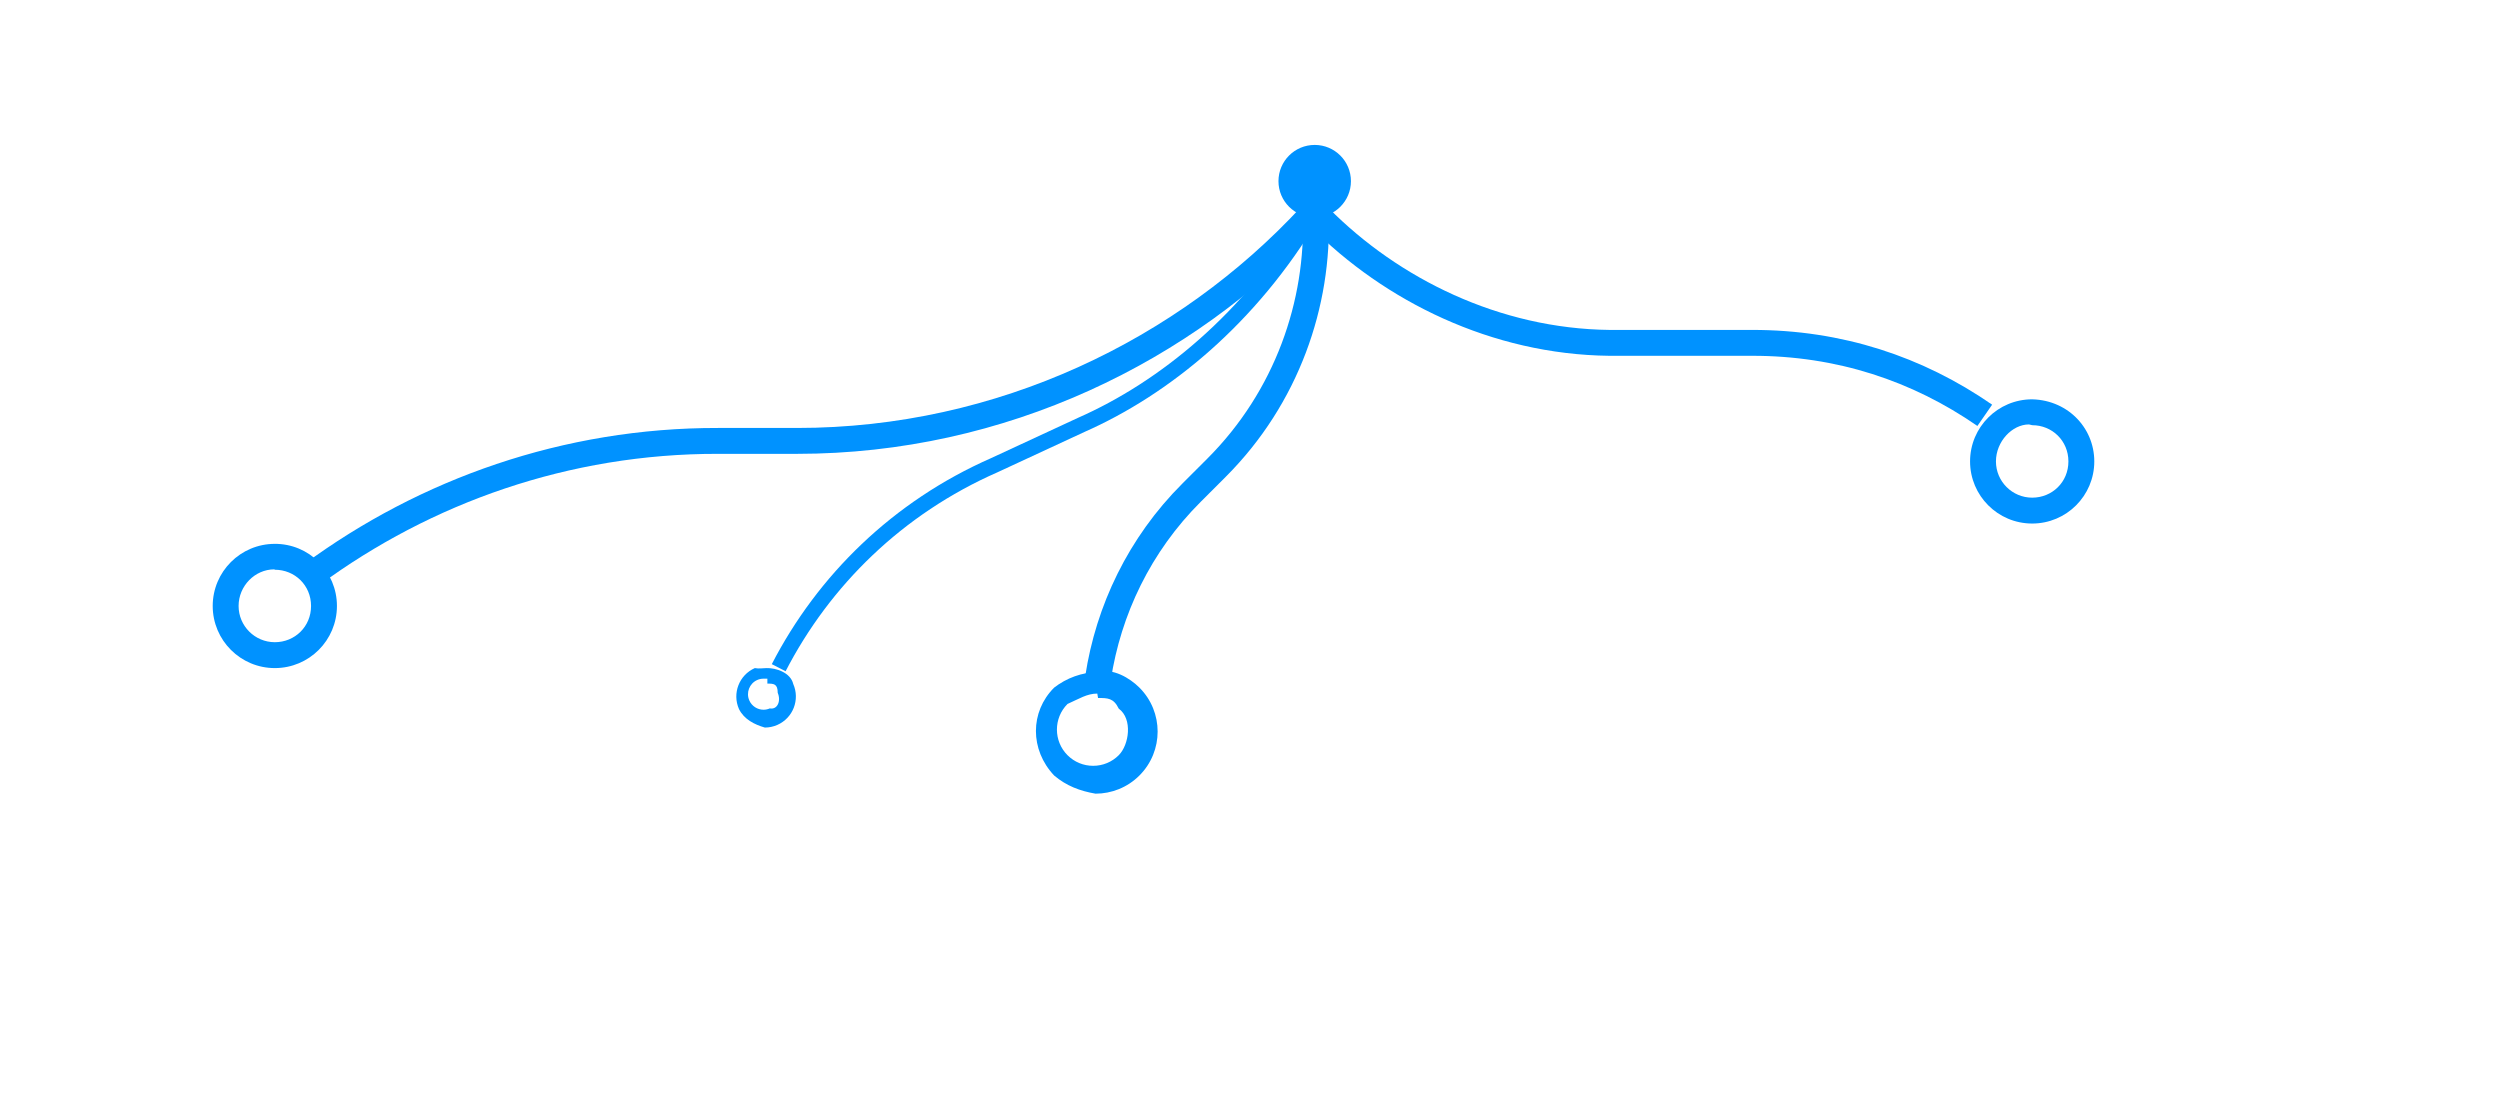
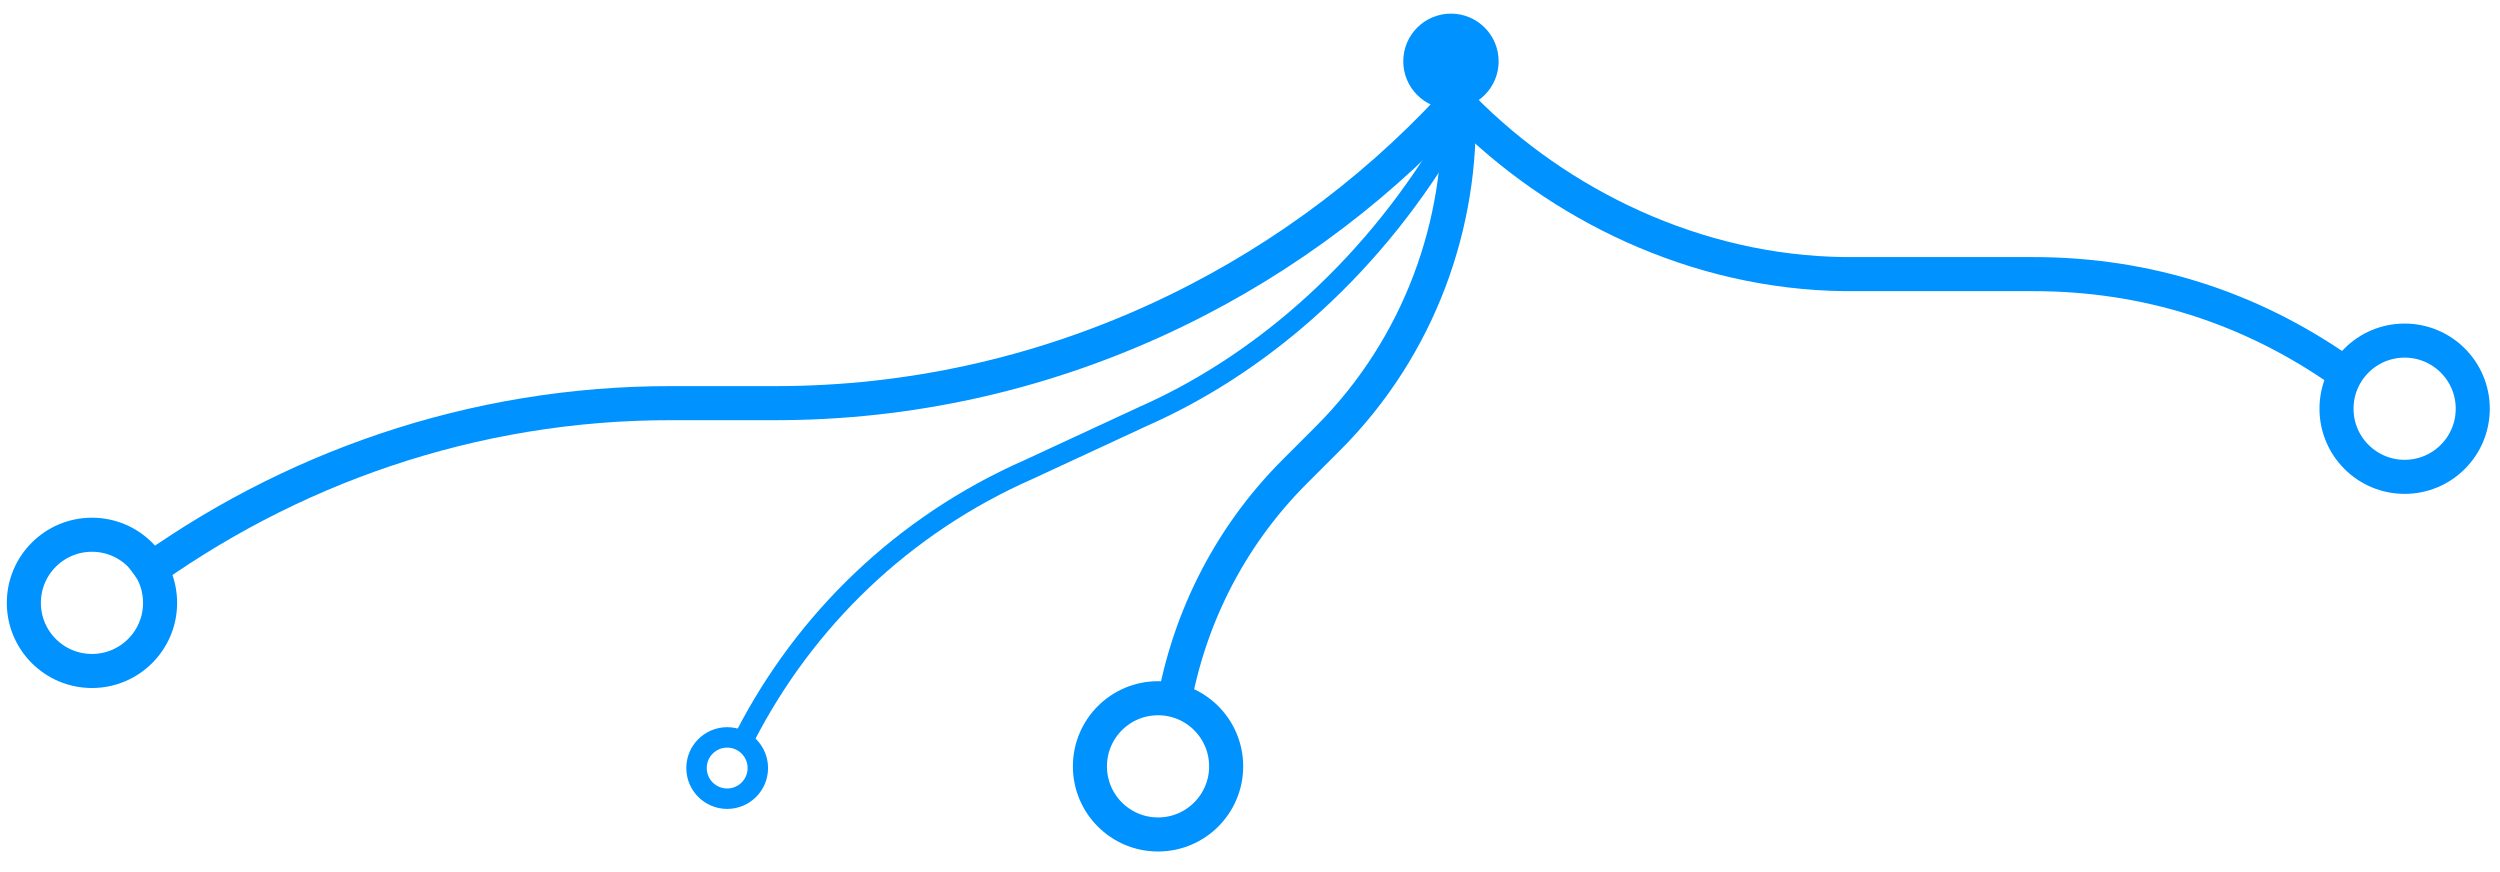
- <svg xmlns="http://www.w3.org/2000/svg" width="483px" height="212px">
-   <style>
- 	.style0{
+ <svg xmlns="http://www.w3.org/2000/svg" width="367" height="128">
+   <style>.style0{
		fill:	#0092FF;
	}
	.style1,
  .style2 {
		stroke:	#0092FF;
		stroke-width:	5;
		stroke-miterlimit:	10;
		fill:	none;
	}
	.style2{
		stroke-width:	3;
- 	}
- </style>
-   <g class="style0">
-     <path d="M392.617 82.148c3.859 0 7 3 7 7s-3.141 7-7 7s-7-3.14-7-7S388.758 82 392 82 M392.617 77.148c-6.629 0-12 5.373-12 12s5.371 12 12 12c6.627 0 12-5.373 12-12S399.244 77 392 77.148L392.617 77.148z" />
-     <path d="M53.096 110.074c3.86 0 7 3 7 7s-3.14 7-7 7s-7-3.141-7-7S49.236 110 53 110 M53.096 105.074c-6.627 0-12 5.374-12 12s5.373 12 12 12c6.629 0 12-5.373 12-12S59.724 105 53 105.074L53.096 105.074z" />
-     <path d="M212.142 134.852c1.869 0 3 0 4 2.053c2.729 2 2 7 0 9 c-1.321 1.322-3.079 2.05-4.948 2.05s-3.628-0.729-4.95-2.05c-2.729-2.729-2.729-7.171 0.002-9.902 C208.512 135 210 134 212 134 M212.139 129.852c-3.07 0.002-6.142 1.172-8.483 3 c-4.687 4.687-4.687 12 0 16.971c2.343 2 5 3 8 3.515c3.069 0 6.143-1.172 8.484-3.515 c4.687-4.688 4.687-12.284-0.001-16.971C218.282 131 215 129 212 129.852L212.139 129.852z" />
-     <path d="M148.256 132.074c1.187 0 2 0 2 1.789c0.668 1.514-0.02 3.288-1.531 3 c-0.386 0.171-0.792 0.257-1.208 0.257c-1.19 0-2.269-0.702-2.749-1.789c-0.668-1.514 0.02-3.288 1.532-3.956 c0.386-0.171 0.792-0.257 1.209-0.257H148.256 M148.256 129.074c-0.001 0-0.001 0-0.002 0c-0.81 0-1.632 0.164-2.42 0 c-3.03 1.339-4.403 4.881-3.065 7.912c0.99 2 3 3 5 3.578c0.809 0 1.631-0.164 2.419-0.512 c3.03-1.34 4.402-4.881 3.064-7.912C152.754 130 150 129 148 129.074L148.256 129.074z" />
-     <circle cx="254" cy="35" r="7" />
+ 	}</style>
+   <g>
+     <circle class="style0" cx="213" cy="9" r="7" id="svg_6" />
+     <circle fill="none" class="style1" cx="353" cy="60" r="10" id="svg_1" />
+     <circle fill="none" class="style1" cx="13.5" cy="88.5" r="10" id="svg_2" />
+     <circle fill="none" class="style1" cx="170" cy="112.5" r="10" id="svg_3" />
+     <circle fill="none" class="style2" cx="106.75" cy="112.75" r="4.5" id="svg_4" />
+     <g class="style1" id="svg_7">
+       <path d="m172.045,105c1.996,-13.096 7.995,-25.776 18.095,-35.842l4.806,-4.805c13.58,-13.58 19.81,-31.743 19.152,-48.987" id="svg_8" />
+       <path d="m214.857,16c13.882,14 34,24 56,24.241l27.504,0c16.898,-0.029 32,5 45,14" id="svg_9" />
+       <path d="m20.167,85c21.953,-16.147 49.131,-25.869 78.469,-25.817l15.249,0c39.514,0 75.078,-17.441 99.207,-43.481" id="svg_10" />
+     </g>
+     <path fill="black" d="m109.445,108c8.691,-16.847 22.973,-30.912 41.648,-39.12l16.8,-7.791c16.025,-7.073 32.629,-20.517 44.683,-40.752" class="style2" id="svg_1" />
  </g>
-   <g class="style1">
-     <path d="M212.141 131 c1.996-13.096 7.995-25.776 18.095-35.842l4.806-4.805c13.58-13.58 19.81-31.743 19.152-48.987" />
-     <path d="M254.953 42 c13.882 14 34 24 56 24.241h27.504c16.898-0.029 32 5 45 14" />
-     <path d="M60.263 111 c21.953-16.147 49.131-25.869 78.469-25.817h15.249c39.514 0 75.078-17.441 99.207-43.481" />
-   </g>
-   <path d="M150.445 129 c8.691-16.847 22.973-30.912 41.648-39.12l16.8-7.791c16.025-7.073 32.629-20.517 44.683-40.752" class="style2" />
</svg>
